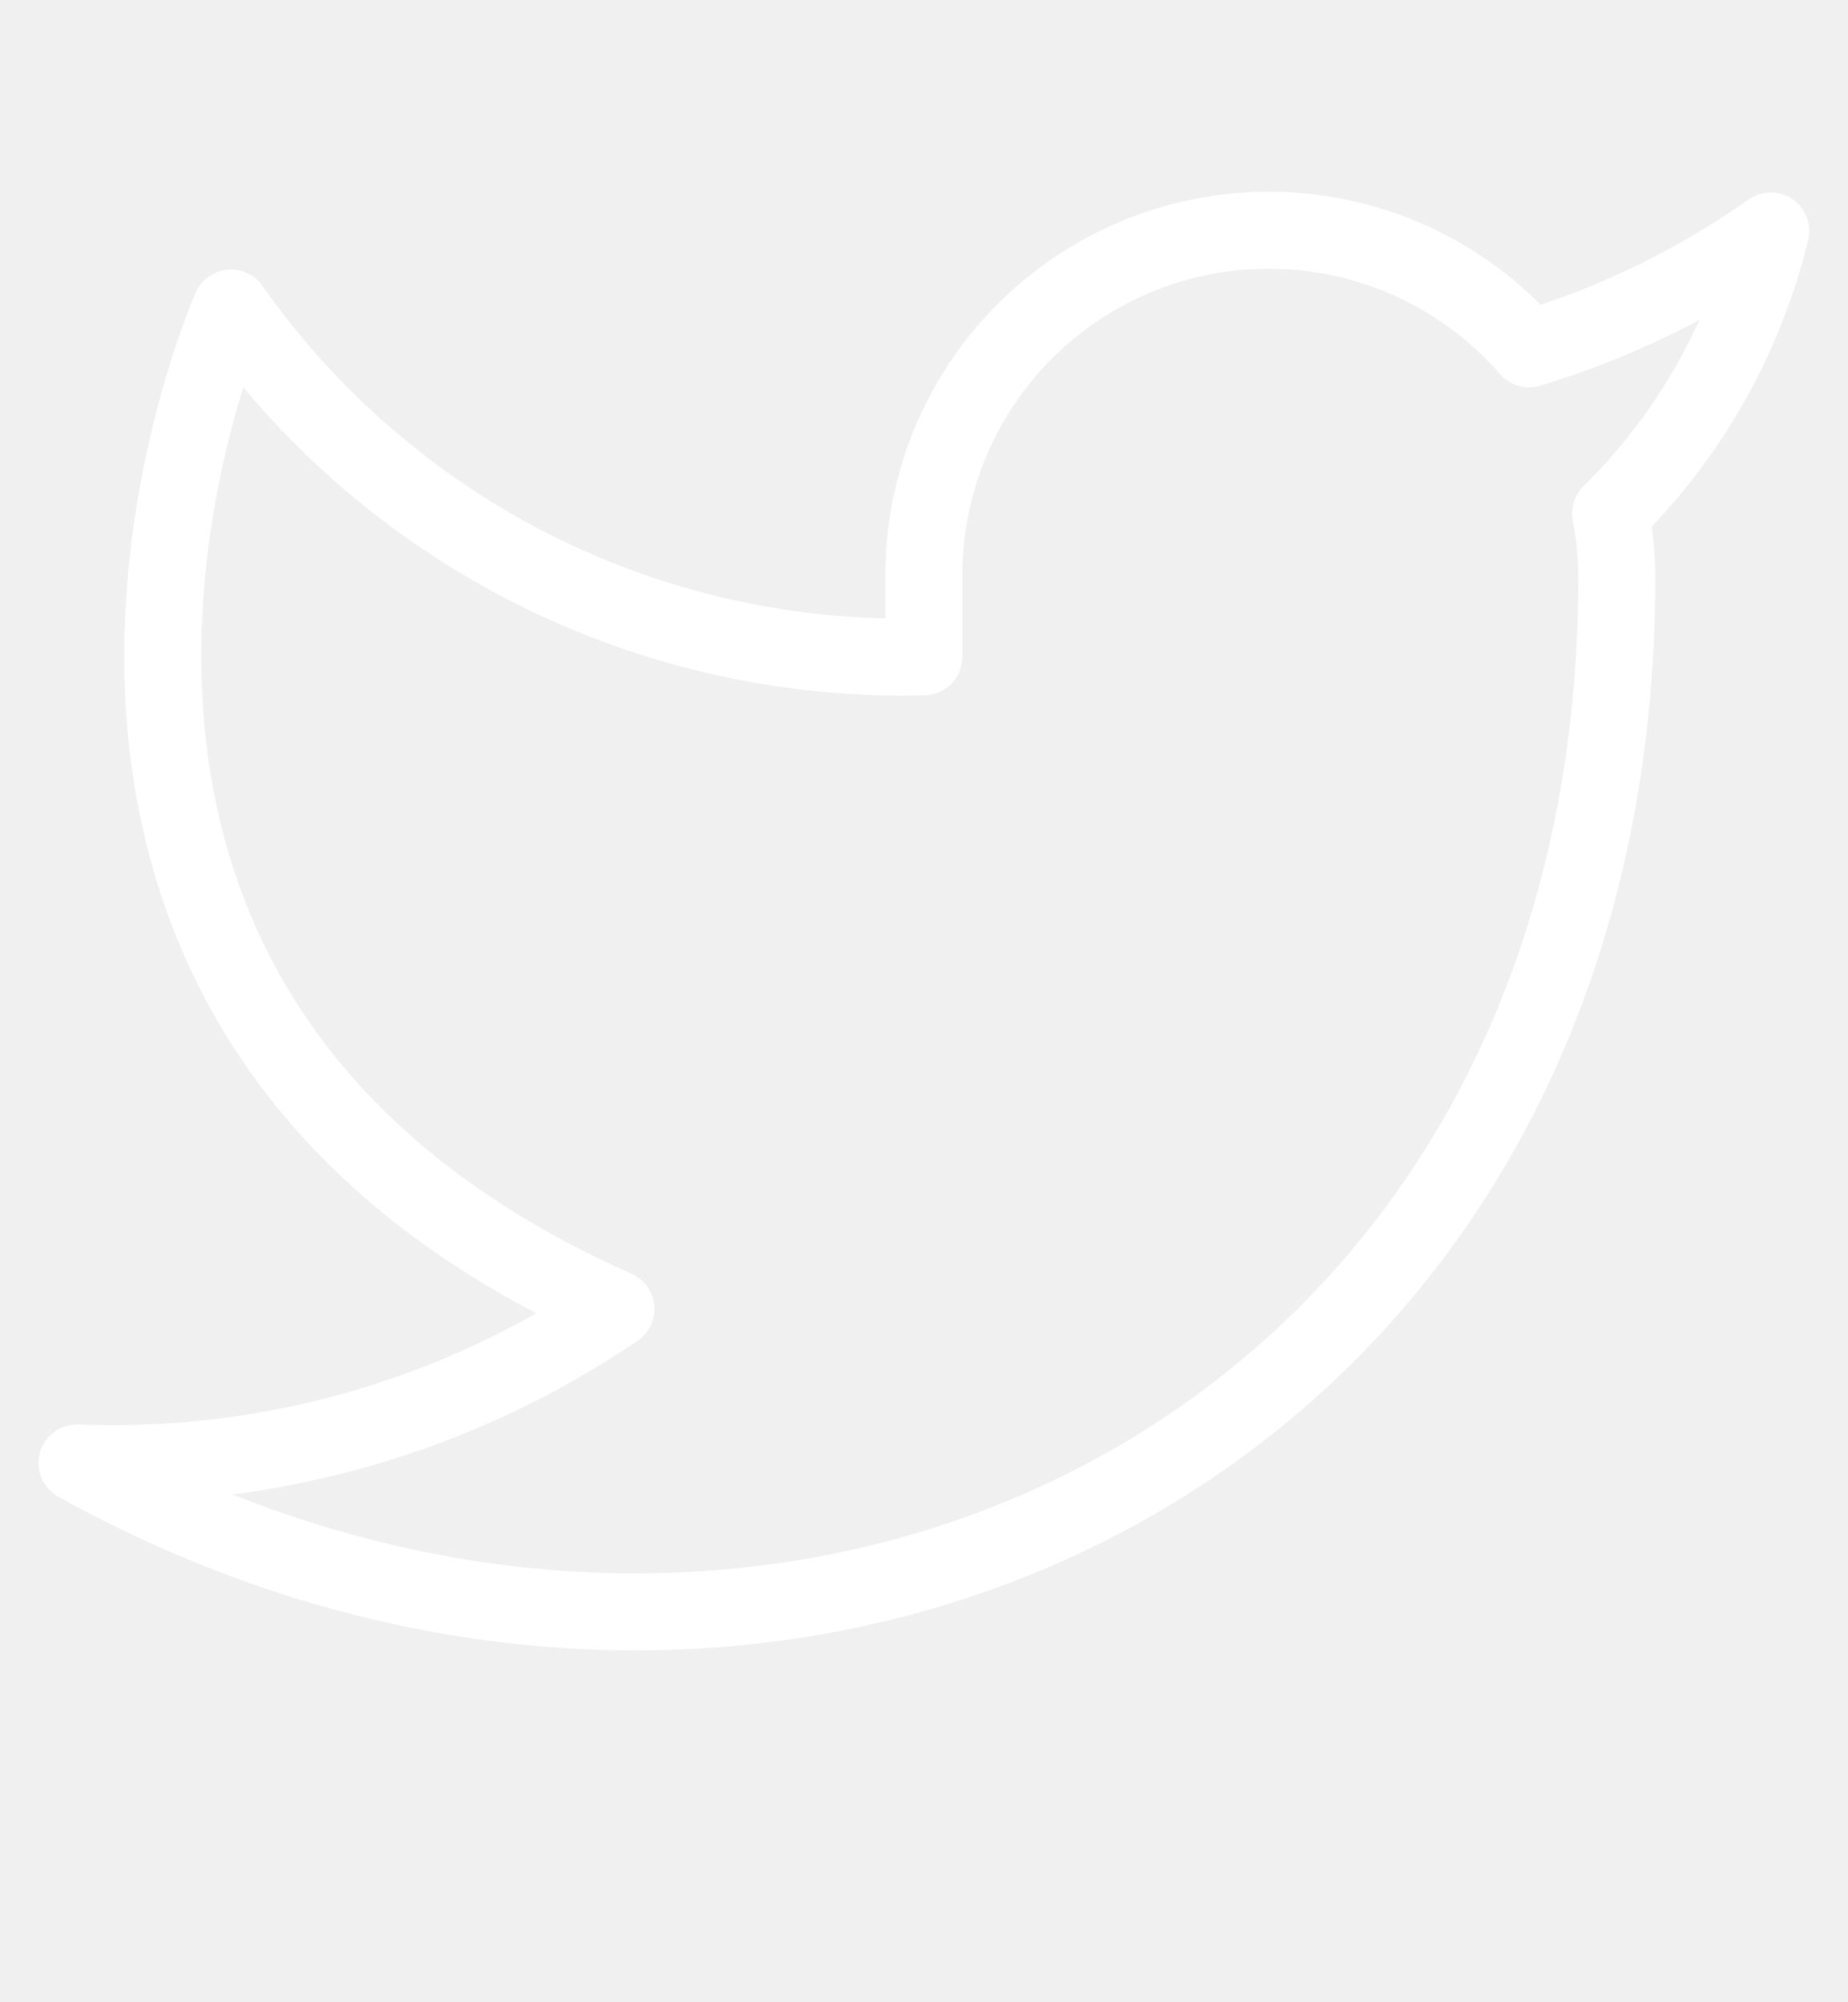
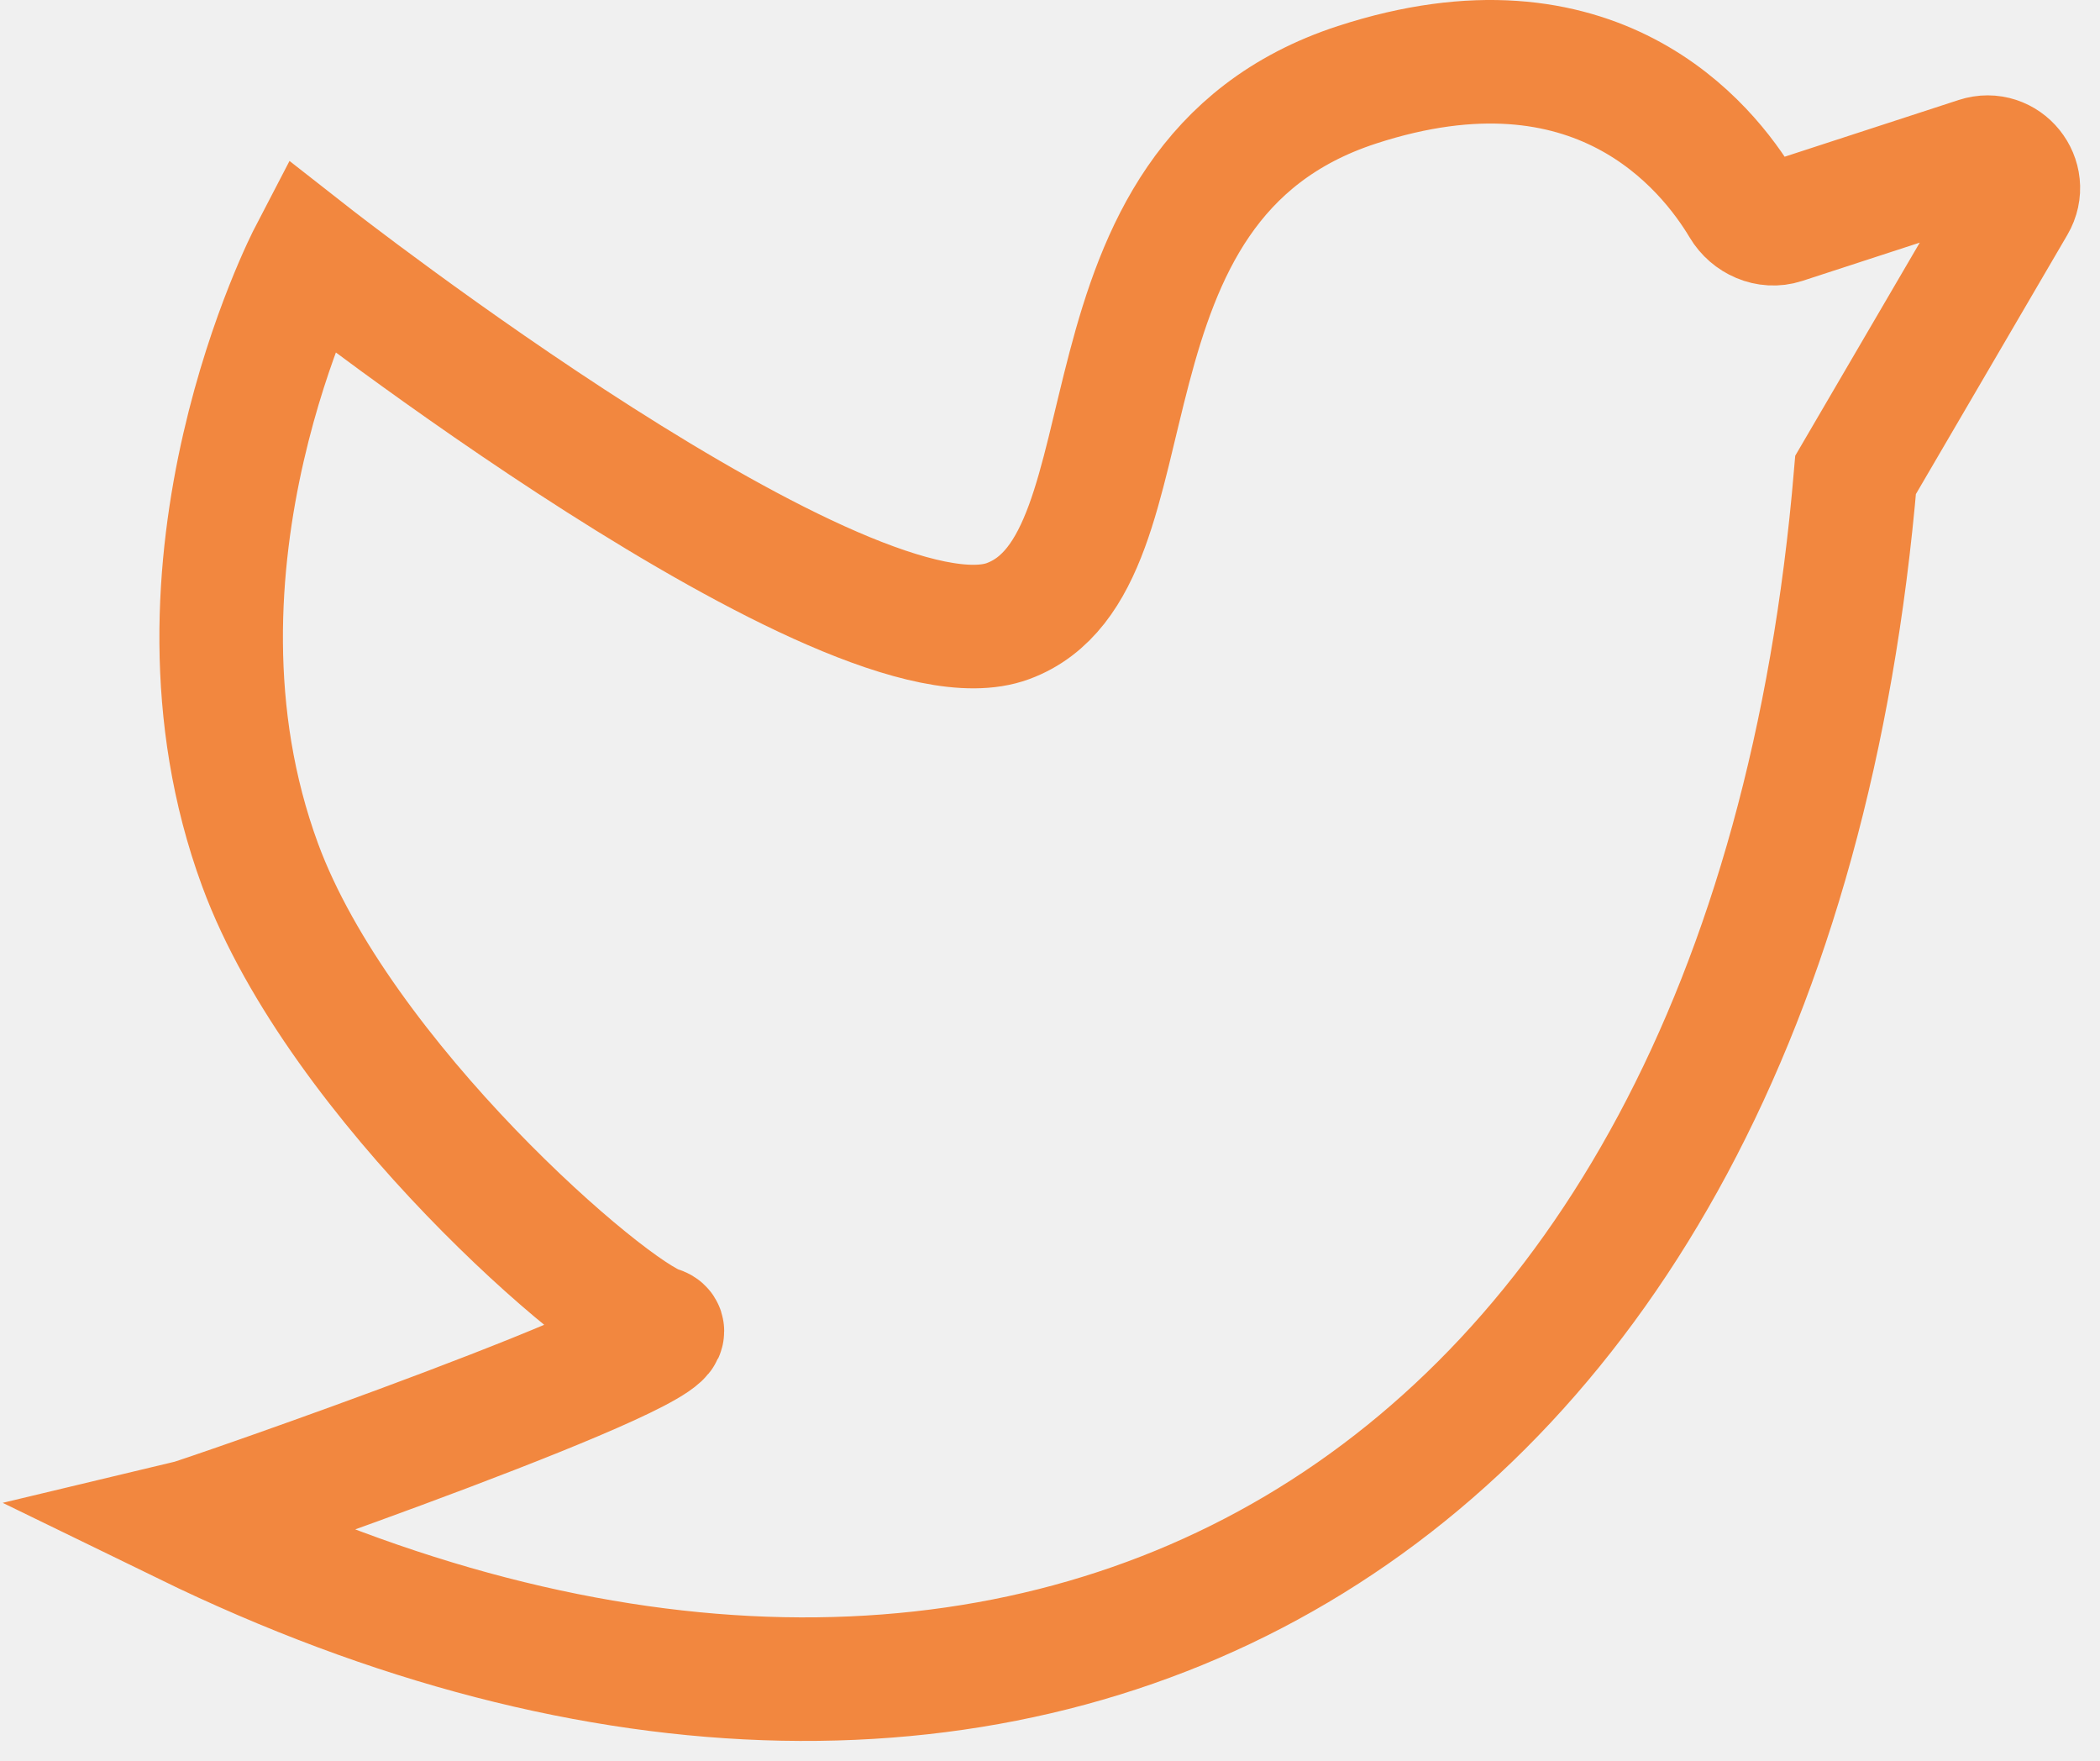
- <svg xmlns="http://www.w3.org/2000/svg" class="social" width="48" height="52" viewBox="0 0 48 52" fill="none">
-   <path class="social" d="M46 6C44.085 7.351 41.964 8.384 39.72 9.06C38.516 7.675 36.915 6.693 35.134 6.248C33.353 5.802 31.479 5.914 29.764 6.569C28.049 7.223 26.577 8.389 25.546 9.907C24.515 11.426 23.975 13.225 24 15.06V17.06C20.485 17.151 17.003 16.372 13.862 14.791C10.722 13.21 8.021 10.877 6 8C6 8 -2 26 16 34C11.881 36.796 6.974 38.198 2 38C20 48 42 38 42 15C41.998 14.443 41.945 13.887 41.84 13.34C43.881 11.327 45.322 8.785 46 6V6Z" stroke="white" stroke-width="2" stroke-linecap="round" stroke-linejoin="round" />
+ <svg xmlns="http://www.w3.org/2000/svg" width="68" height="57" viewBox="0 0 68 57" fill="none">
+   <path d="M60.086 15.373C57.172 49.823 32.78 62.355 6 49.309C6.541 49.181 22.953 43.475 21.338 42.995C19.723 42.515 11.002 35.01 8.422 28C4.837 18.259 10.037 8.27 10.037 8.27C10.037 8.27 27.547 21.987 32.639 20.108C37.732 18.229 34.254 5.902 43.941 2.745C51.658 0.23 55.276 4.728 56.429 6.661C56.697 7.111 57.242 7.355 57.74 7.193L64.043 5.139C64.918 4.854 65.681 5.8 65.217 6.594L60.086 15.373Z" stroke="#F2873F" stroke-width="4" />
</svg>
